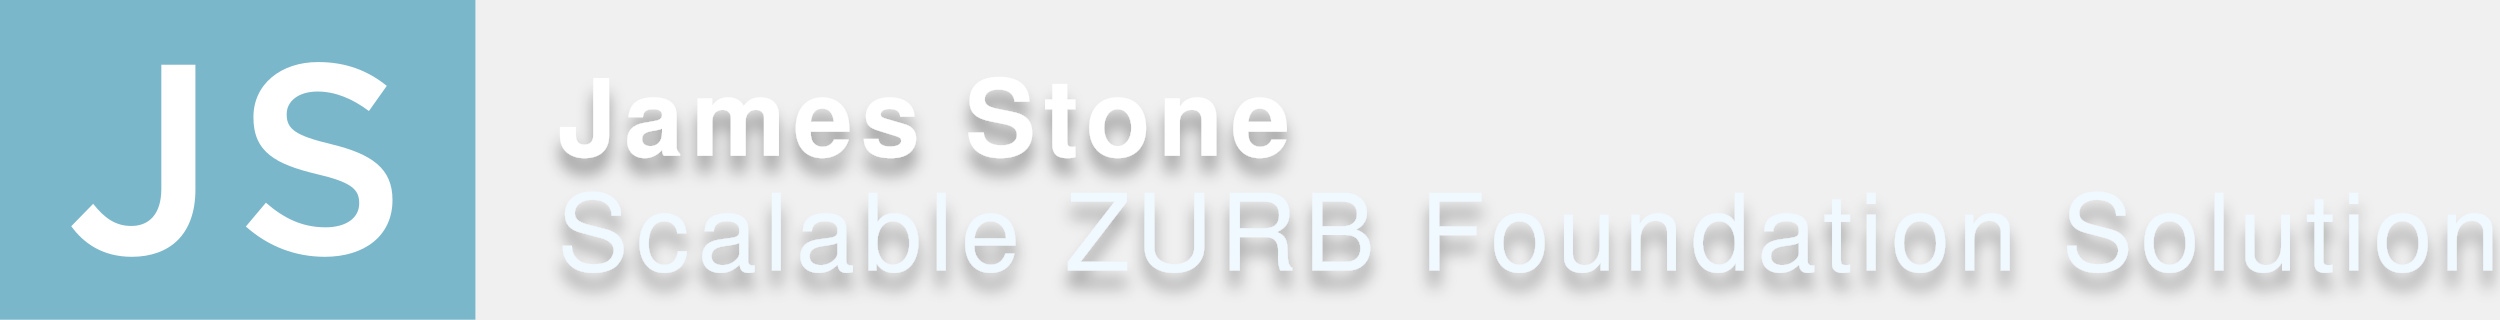
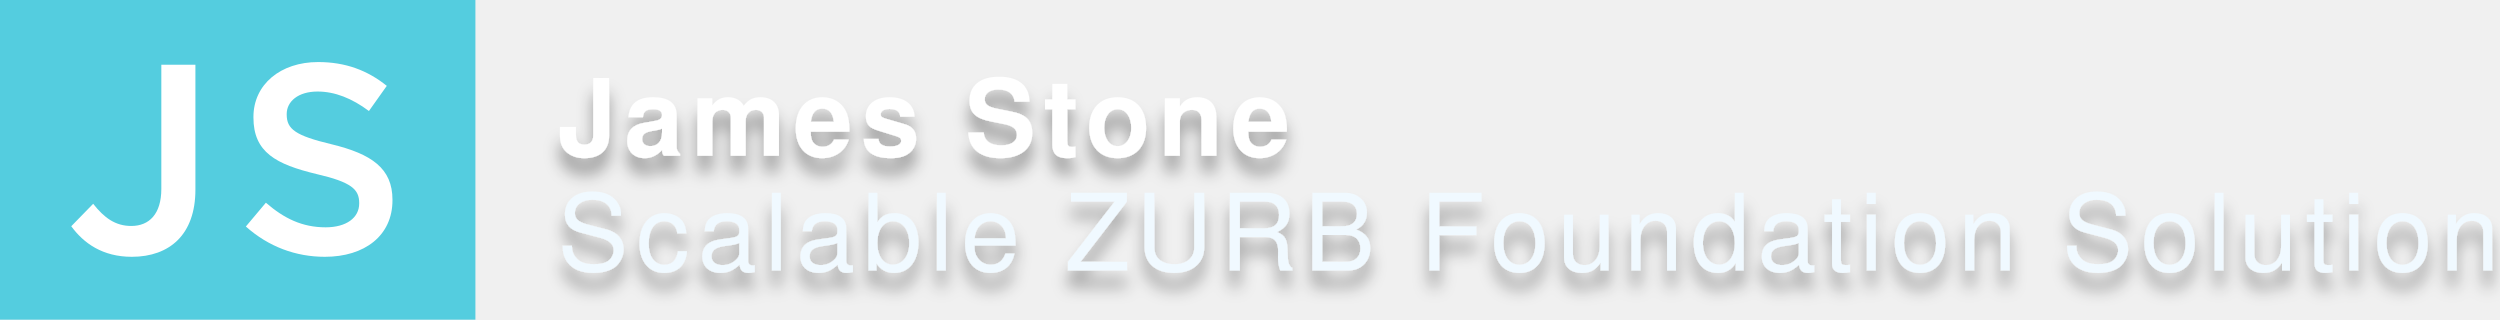
<svg xmlns="http://www.w3.org/2000/svg" width="305px" height="39px" viewBox="0 0 305 39" version="1.1">
  <defs>
    <filter x="-50%" y="-50%" width="200%" height="200%" filterUnits="objectBoundingBox" id="filter-1">
      <feOffset dx="0" dy="2" in="SourceAlpha" result="shadowOffsetOuter1" />
      <feGaussianBlur stdDeviation="1" in="shadowOffsetOuter1" result="shadowBlurOuter1" />
      <feColorMatrix values="0 0 0 0 0   0 0 0 0 0   0 0 0 0 0  0 0 0 0.35 0" in="shadowBlurOuter1" type="matrix" result="shadowMatrixOuter1" />
      <feMerge>
        <feMergeNode in="shadowMatrixOuter1" />
        <feMergeNode in="SourceGraphic" />
      </feMerge>
    </filter>
  </defs>
  <g id="Page-1" stroke="none" stroke-width="1" fill="none" fill-rule="evenodd">
    <g id="Asset-Prep" transform="translate(-687, -215)">
      <g id="js-logo-white-text" transform="translate(687, 215)">
        <text id="text" fill="white" filter="url(#filter-1)" style="font-family: 'proxima-nova','Helvetica Neue', Helvetica, Roboto, Arial, sans-serif" font-size="13" font-weight="600" line-spacing="14" letter-spacing="0.929">
          <tspan x="68" y="19" fill="#FFFFFF">James Stone</tspan>
          <tspan x="68.013" y="33" font-weight="300" fill="#F0F9FF">Scalable ZURB Foundation Solutions</tspan>
        </text>
-         <rect id="box" fill="#7BB7CB" x="0" y="0" width="58" height="39" />
+         <rect id="box" fill="#54cddf" x="0" y="0" width="58" height="39" />
        <path d="M39.631,31.33 C44.482,31.33 47.881,28.756 47.881,24.433 L47.881,24.367 C47.881,20.539 45.34,18.79 40.456,17.602 C36.034,16.546 34.978,15.754 34.978,13.972 L34.978,13.906 C34.978,12.388 36.364,11.167 38.74,11.167 C40.852,11.167 42.931,11.992 45.01,13.543 L47.188,10.474 C44.845,8.593 42.172,7.57 38.806,7.57 C34.219,7.57 30.919,10.309 30.919,14.269 L30.919,14.335 C30.919,18.592 33.691,20.044 38.608,21.232 C42.898,22.222 43.822,23.113 43.822,24.763 L43.822,24.829 C43.822,26.578 42.238,27.733 39.73,27.733 C36.859,27.733 34.648,26.644 32.437,24.73 L29.995,27.634 C32.767,30.109 36.1,31.33 39.631,31.33 L39.631,31.33 Z" id="s" fill="#FFFFFF" />
        <path d="M16.085,31.33 C18.395,31.33 20.342,30.637 21.695,29.284 C23.048,27.931 23.84,25.885 23.84,23.146 L23.84,7.9 L19.682,7.9 L19.682,23.047 C19.682,26.116 18.197,27.568 16.019,27.568 C14.072,27.568 12.719,26.578 11.366,24.862 L8.693,27.601 C10.211,29.68 12.521,31.33 16.085,31.33 L16.085,31.33 Z" id="j" fill="#FFFFFF" />
      </g>
    </g>
  </g>
</svg>
